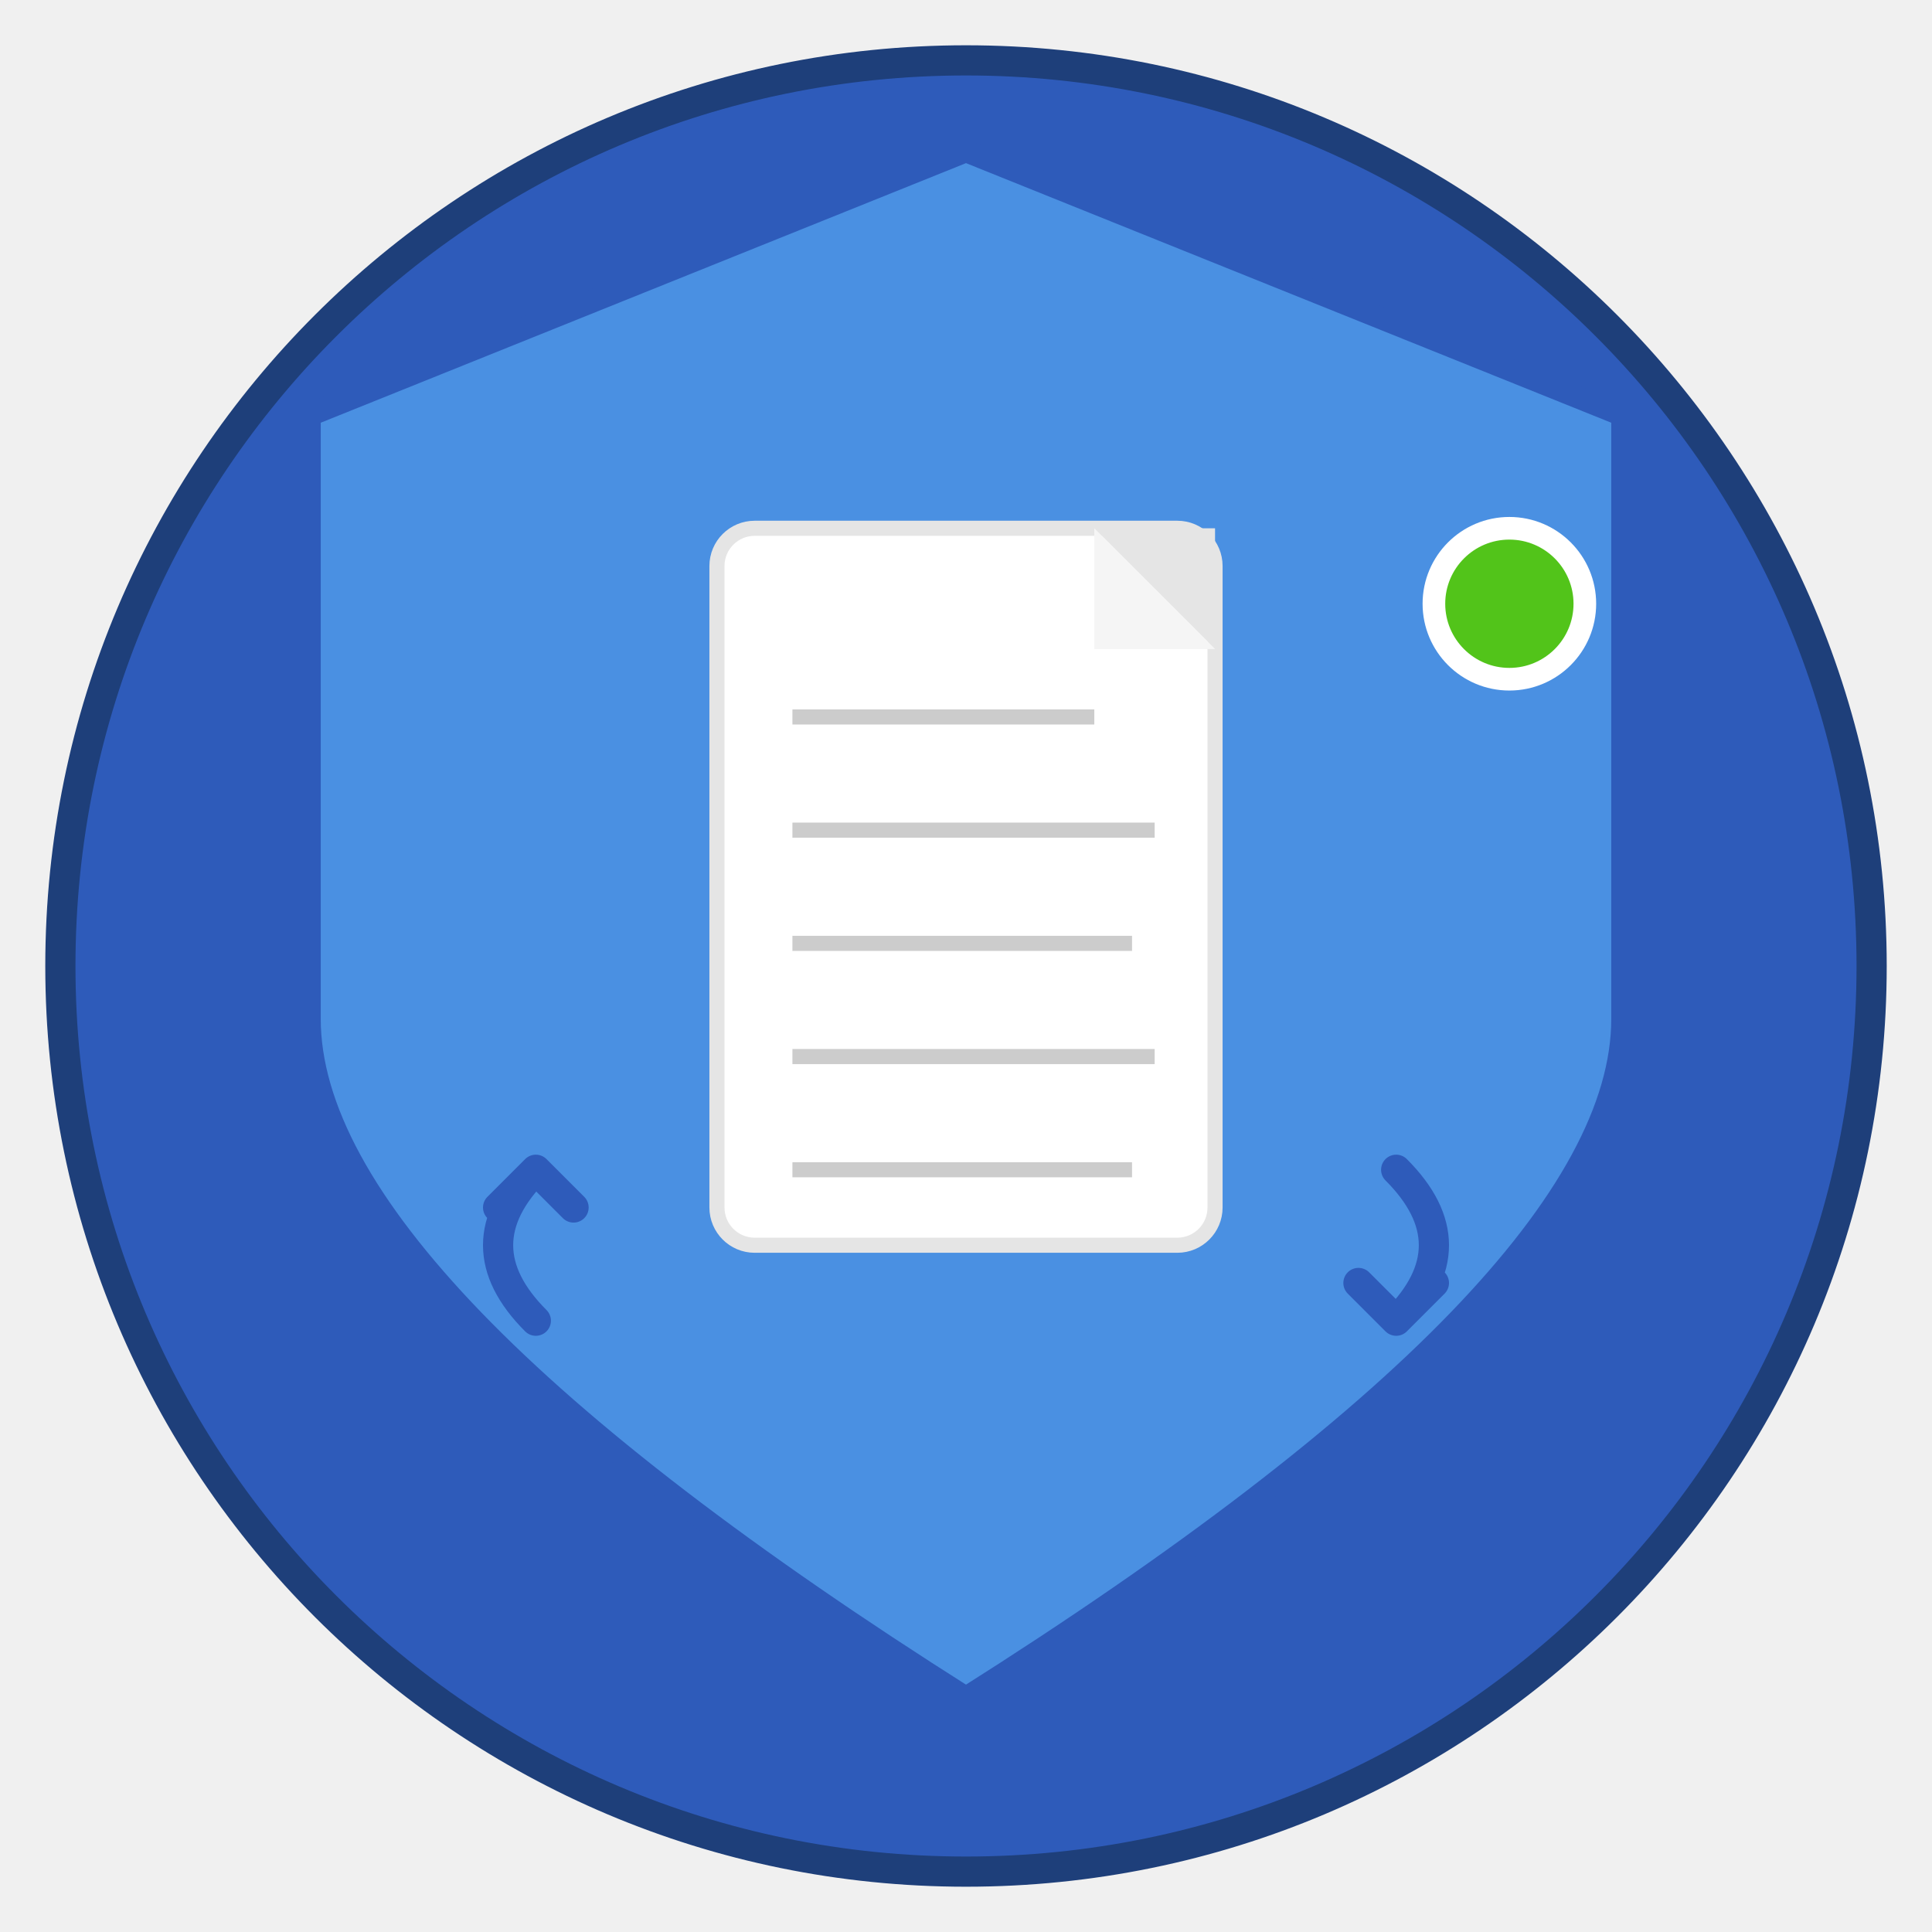
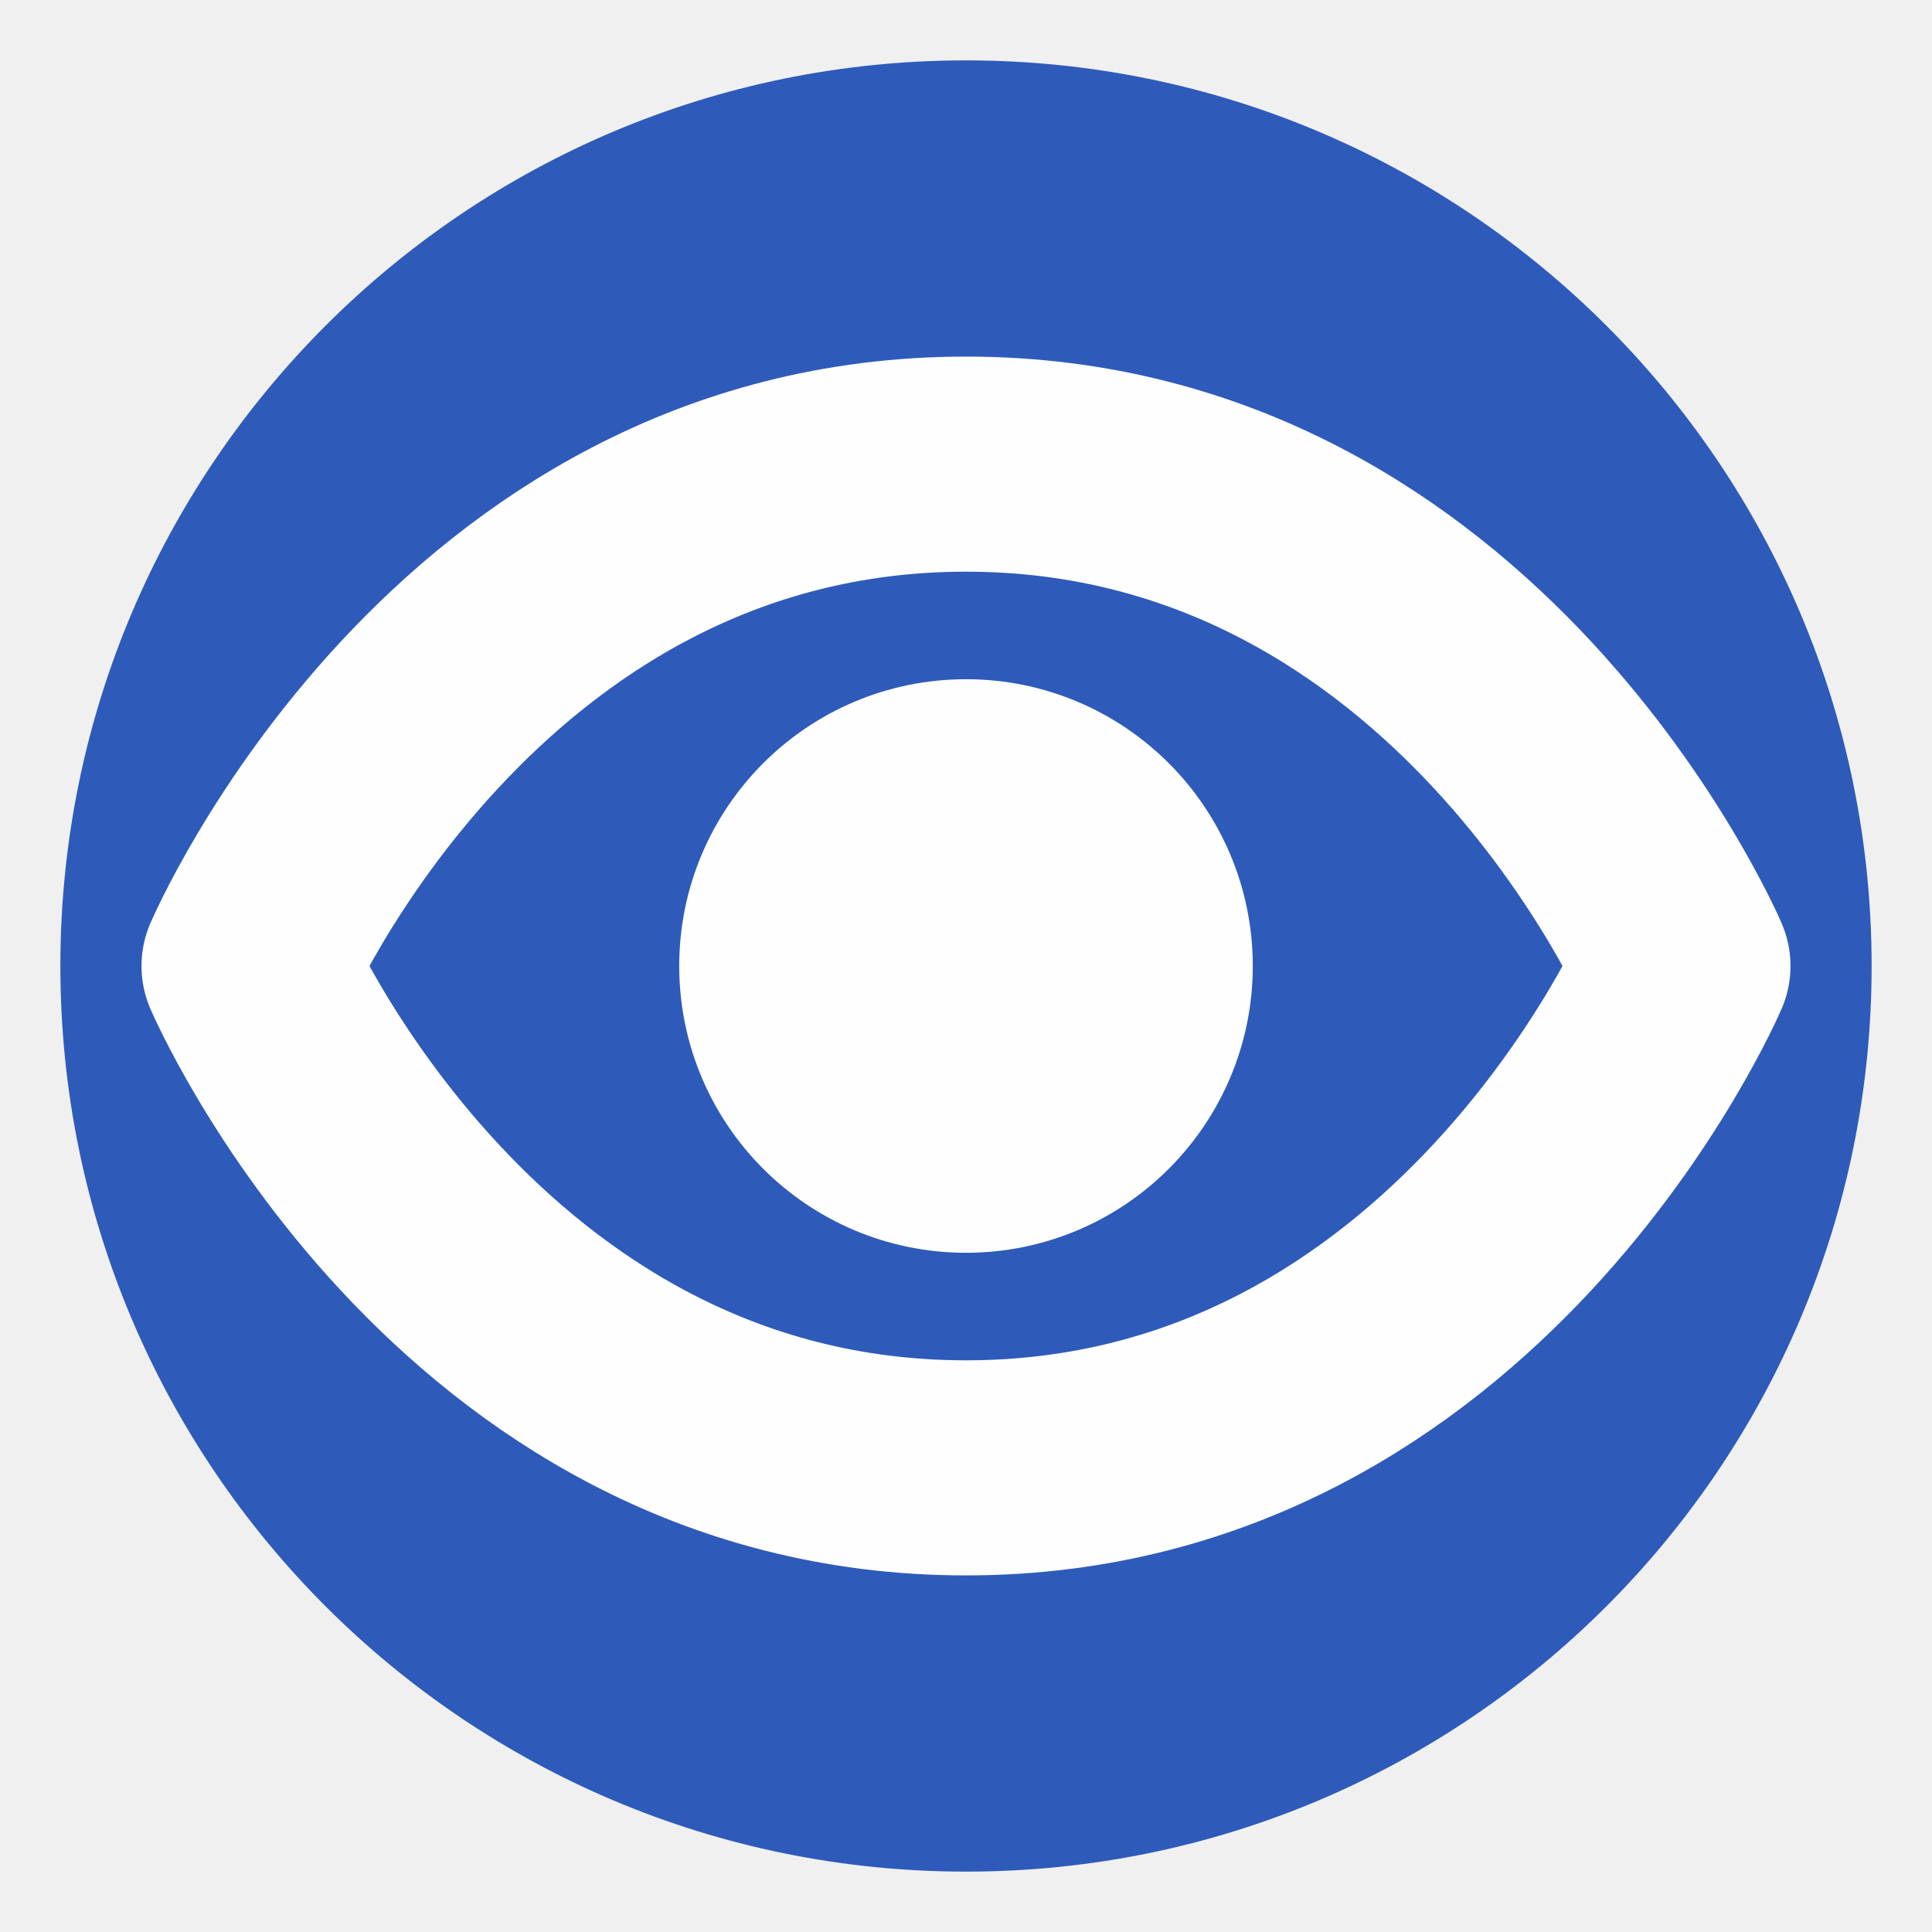
<svg xmlns="http://www.w3.org/2000/svg" viewBox="0 0 256 256" width="256" height="256">
-   <circle cx="128" cy="128" r="120" fill="#2E5BBA" stroke="#1E3F7A" stroke-width="4" />
-   <path d="M128 20 L215 55 L215 135 Q215 170 128 225 Q41 170 41 135 L41 55 Z" fill="#4A90E2" stroke="#2E5BBA" stroke-width="3" />
-   <rect x="95" y="70" width="66" height="95" rx="5" fill="#FFFFFF" stroke="#E5E5E5" stroke-width="2" />
-   <path d="M145 70 L161 70 L161 86 Z" fill="#E5E5E5" />
-   <path d="M145 70 L161 86 L145 86 Z" fill="#F5F5F5" />
-   <line x1="105" y1="95" x2="145" y2="95" stroke="#CCCCCC" stroke-width="2" />
-   <line x1="105" y1="110" x2="153" y2="110" stroke="#CCCCCC" stroke-width="2" />
-   <line x1="105" y1="125" x2="150" y2="125" stroke="#CCCCCC" stroke-width="2" />
-   <line x1="105" y1="140" x2="153" y2="140" stroke="#CCCCCC" stroke-width="2" />
-   <line x1="105" y1="155" x2="150" y2="155" stroke="#CCCCCC" stroke-width="2" />
-   <path d="M185 155 Q195 165 185 175 L190 170 M185 175 L180 170" fill="none" stroke="#2E5BBA" stroke-width="4" stroke-linecap="round" />
-   <path d="M71 175 Q61 165 71 155 L66 160 M71 155 L76 160" fill="none" stroke="#2E5BBA" stroke-width="4" stroke-linecap="round" />
-   <circle cx="200" cy="80" r="10" fill="#52C41A" stroke="#FFFFFF" stroke-width="3" />
+   <circle cx="128" cy="128" r="120" fill="#2E5BBA" />
+   <g transform="translate(128, 128) scale(9.5) translate(-12, -12)" stroke="#FEFEFE" stroke-width="3" fill="none" stroke-linecap="round" stroke-linejoin="round">
+     <path d="M2 12s3-7 10-7 10 7 10 7-3 7-10 7-10-7-10-7z" />
+     <circle cx="12" cy="12" r="3" fill="#FEFEFE" stroke="#FEFEFE" stroke-width="2" />
+     <circle cx="12" cy="12" r="1.5" fill="#2E5BBA" />
+   </g>
</svg>
